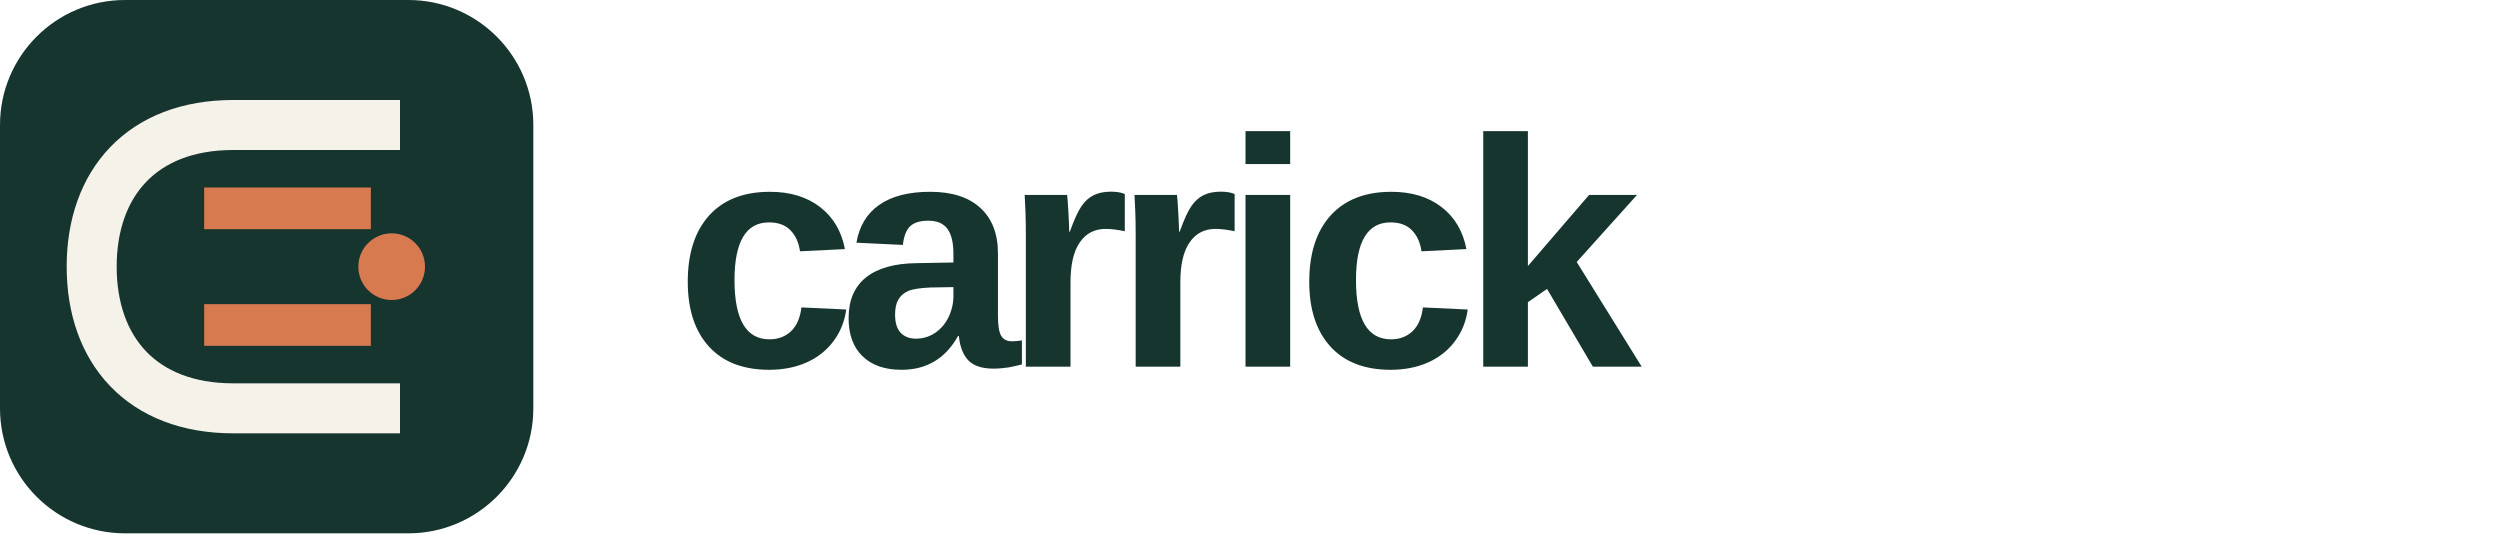
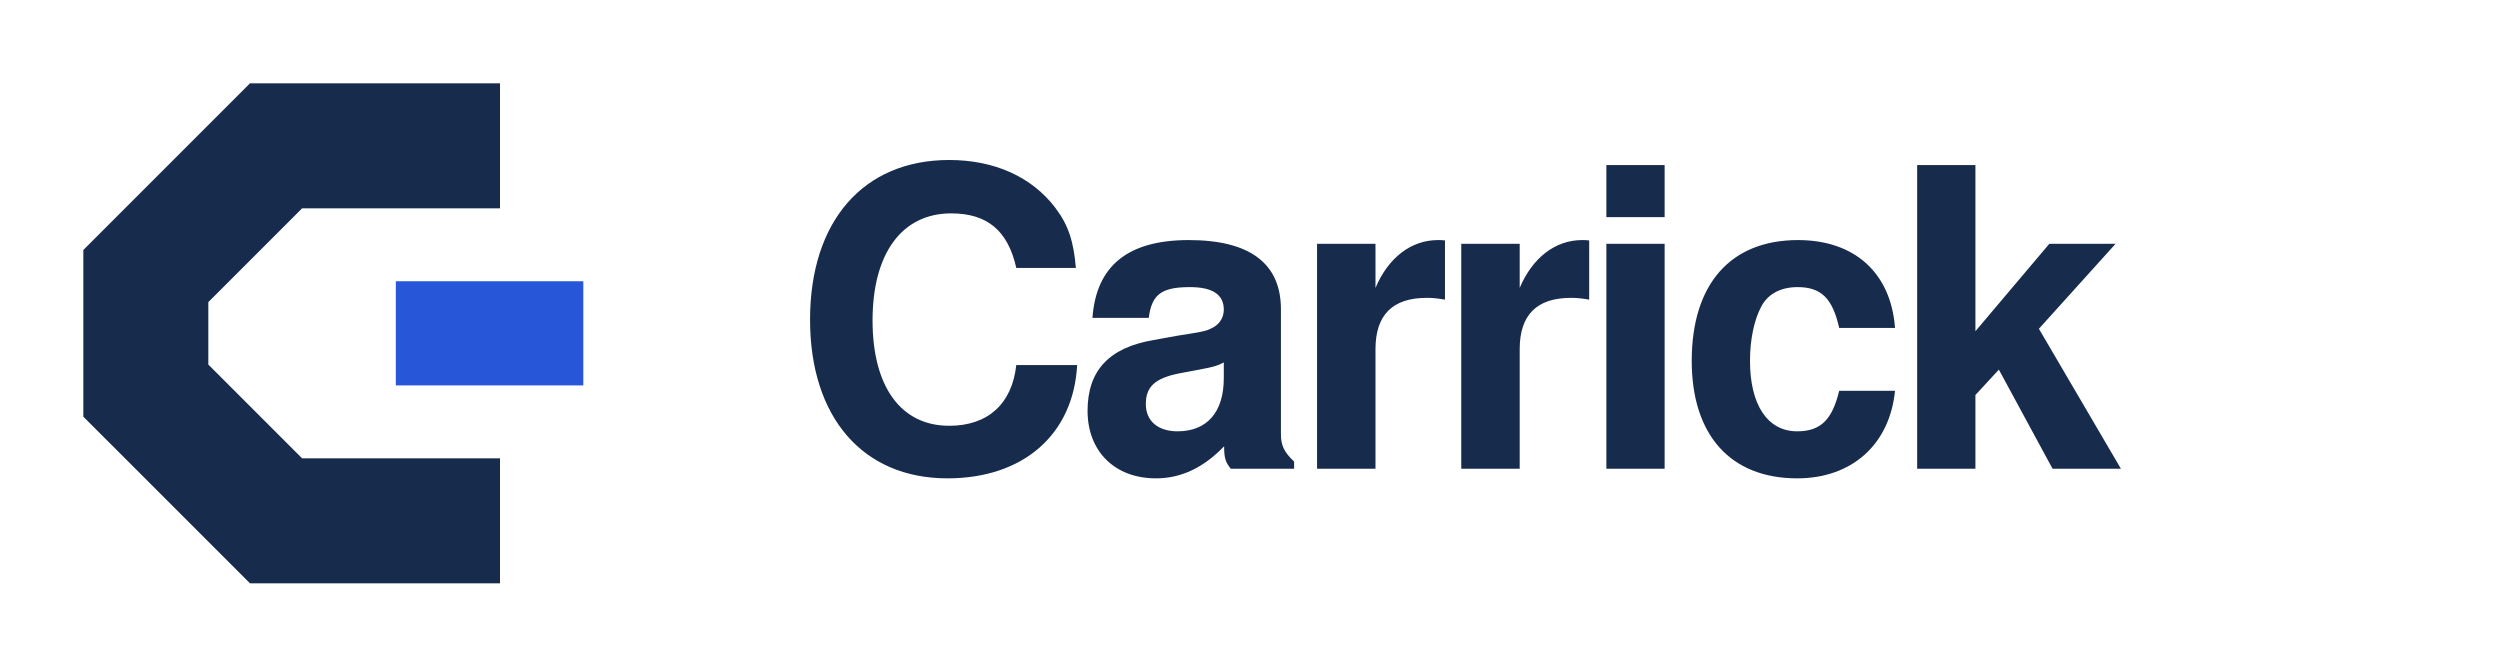
- <svg xmlns="http://www.w3.org/2000/svg" viewBox="0 0 300 64" role="img" aria-labelledby="title">
-   <rect width="64" height="64" rx="15" fill="#17352F" />
-   <path d="M45 15H28C17 15 11 22 11 32s6 17 17 17h17" fill="none" stroke="#F5F2EA" stroke-width="6" stroke-linecap="square" stroke-linejoin="round" />
-   <path d="M27 25h15M27 39h15" fill="none" stroke="#D77A50" stroke-width="5" stroke-linecap="square" />
-   <circle cx="47" cy="32" r="4" fill="#D77A50" />
-   <text x="81" y="44" fill="#17352F" font-family="Arial, Helvetica, sans-serif" font-size="39" font-weight="700" letter-spacing="-2">carrick</text>
+ <svg xmlns="http://www.w3.org/2000/svg" viewBox="0 0 240 64" role="img" aria-labelledby="title">
+   <path d="M48 8H24L8 24v16l16 16h24V44H29l-9-9v-6l9-9h19Z" fill="#172B4D" />
+   <path d="M38 27h18v10H38Z" fill="#2856D8" />
+   <text x="76" y="45" fill="#172B4D" font-family="-apple-system, BlinkMacSystemFont, Segoe UI, Helvetica, Arial, sans-serif" font-size="40" font-weight="700" letter-spacing="-1.6">Carrick</text>
</svg>
